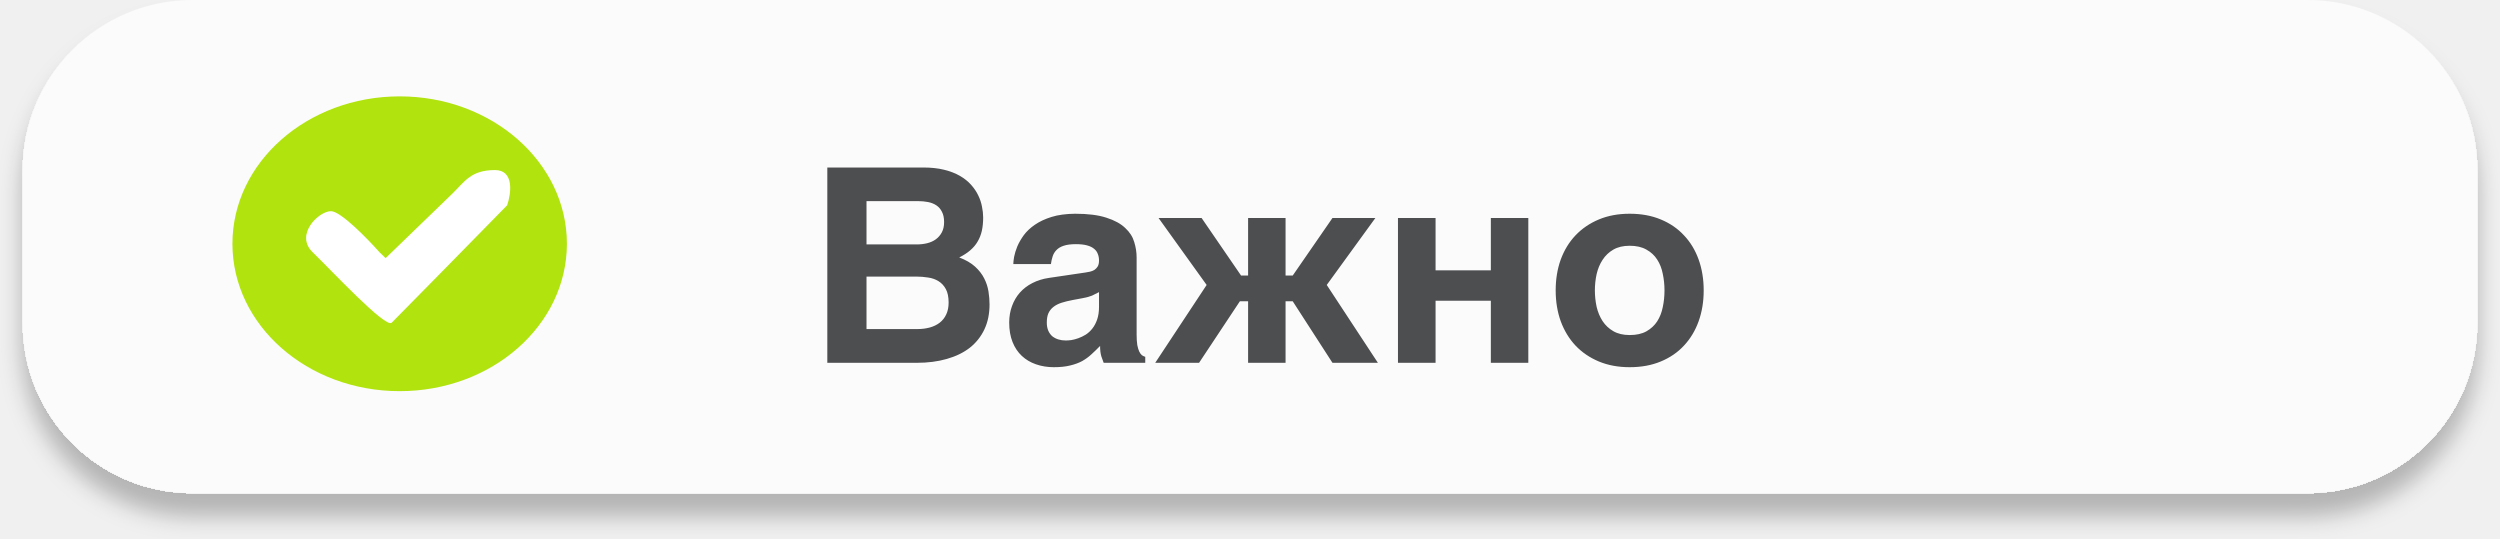
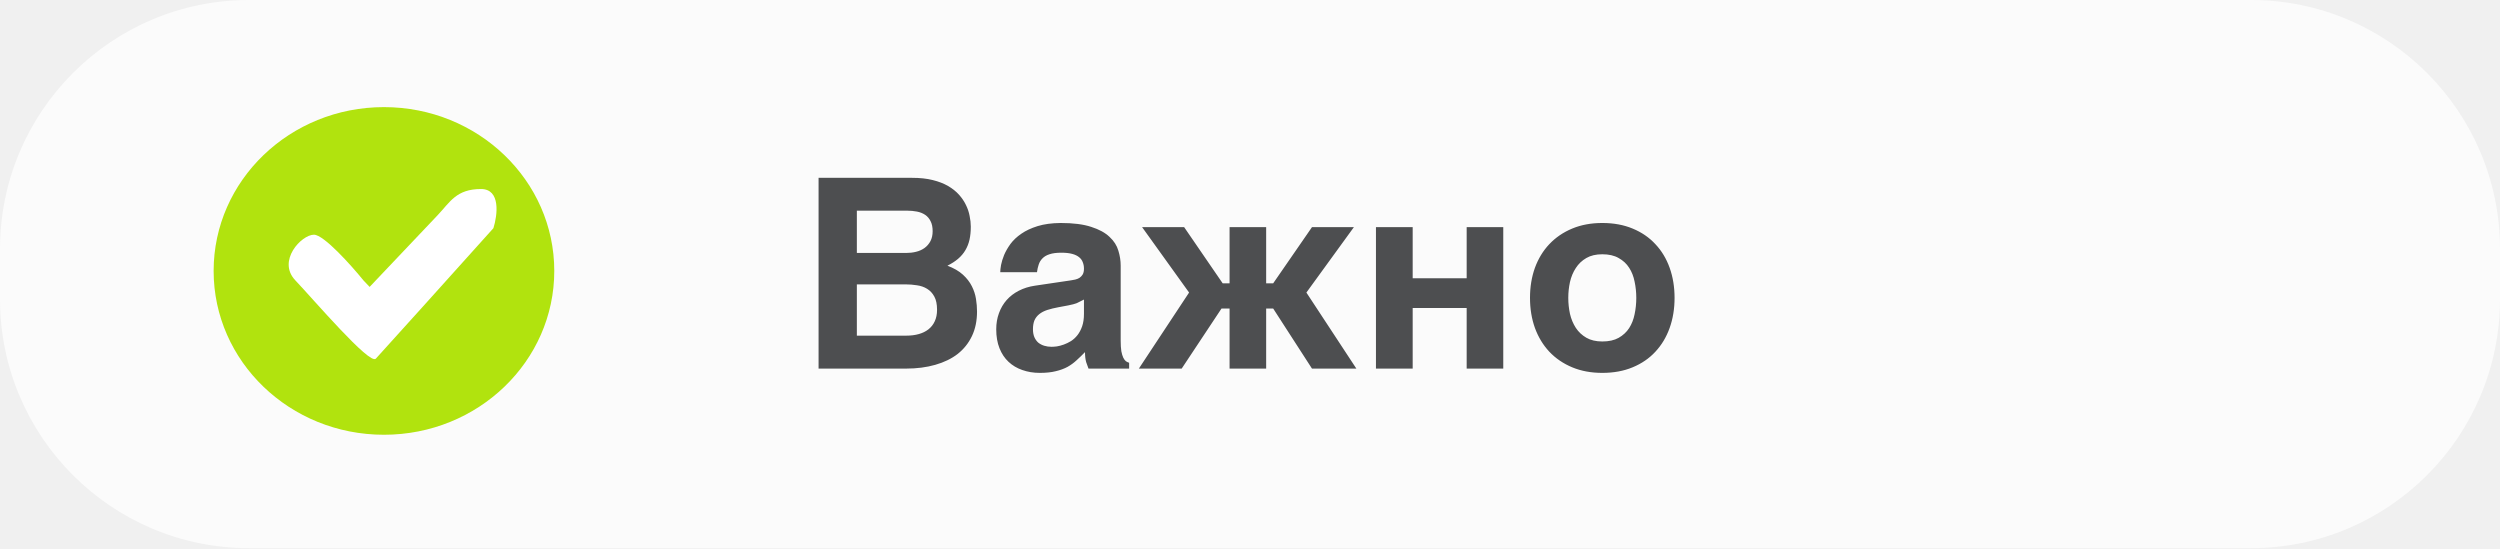
- <svg xmlns="http://www.w3.org/2000/svg" width="441" height="95" viewBox="0 0 441 95" fill="none">
-   <g filter="url(#filter0_d_220_76)">
-     <rect x="4" width="433" height="87" rx="30" fill="#FBFBFB" />
-     <ellipse cx="70.5" cy="43" rx="29.5" ry="26" fill="#B1E30E" />
-     <path d="M58.372 37.25C60.087 37.25 64.804 42.083 66.948 44.499L68.019 45.535L69.091 44.499L79.81 34.143C81.954 32.071 83.026 30 87.314 30C90.744 30 90.172 34.143 89.458 36.214C83.026 42.773 69.948 56.099 69.091 56.928C68.019 57.963 58.372 47.606 55.156 44.499C51.941 41.392 56.228 37.25 58.372 37.25Z" fill="white" />
-     <path d="M145.938 29.547H162.836C164.242 29.547 165.477 29.68 166.539 29.945C167.617 30.211 168.547 30.57 169.328 31.023C170.109 31.477 170.766 32 171.297 32.594C171.828 33.188 172.25 33.812 172.562 34.469C172.875 35.109 173.094 35.766 173.219 36.438C173.359 37.109 173.43 37.75 173.43 38.359C173.43 39.234 173.352 40.023 173.195 40.727C173.039 41.414 172.789 42.047 172.445 42.625C172.117 43.188 171.68 43.703 171.133 44.172C170.602 44.625 169.961 45.039 169.211 45.414C170.367 45.852 171.297 46.391 172 47.031C172.703 47.672 173.242 48.367 173.617 49.117C173.992 49.852 174.242 50.617 174.367 51.414C174.492 52.195 174.555 52.953 174.555 53.688C174.555 55.359 174.25 56.836 173.641 58.117C173.031 59.398 172.172 60.477 171.062 61.352C169.953 62.211 168.602 62.867 167.008 63.32C165.43 63.773 163.672 64 161.734 64H145.938V29.547ZM152.852 58.047H161.828C162.625 58.047 163.359 57.953 164.031 57.766C164.703 57.578 165.281 57.297 165.766 56.922C166.266 56.531 166.648 56.047 166.914 55.469C167.195 54.875 167.336 54.18 167.336 53.383C167.336 52.383 167.172 51.586 166.844 50.992C166.516 50.383 166.078 49.914 165.531 49.586C165 49.258 164.391 49.047 163.703 48.953C163.031 48.844 162.344 48.789 161.641 48.789H152.852V58.047ZM152.852 43.117H161.734C162.359 43.117 162.961 43.047 163.539 42.906C164.117 42.766 164.625 42.539 165.062 42.227C165.516 41.898 165.875 41.484 166.141 40.984C166.406 40.484 166.539 39.883 166.539 39.18C166.539 38.445 166.414 37.844 166.164 37.375C165.93 36.891 165.602 36.508 165.18 36.227C164.758 35.945 164.266 35.75 163.703 35.641C163.141 35.531 162.547 35.477 161.922 35.477H152.852V43.117ZM200.5 58.961C200.5 59.727 200.539 60.359 200.617 60.859C200.711 61.344 200.828 61.734 200.969 62.031C201.109 62.312 201.266 62.523 201.438 62.664C201.625 62.789 201.82 62.883 202.023 62.945V64H194.688C194.562 63.703 194.422 63.312 194.266 62.828C194.125 62.328 194.055 61.727 194.055 61.023C193.539 61.555 193.031 62.047 192.531 62.5C192.047 62.953 191.5 63.352 190.891 63.695C190.281 64.023 189.578 64.281 188.781 64.469C187.984 64.672 187.023 64.773 185.898 64.773C184.758 64.773 183.703 64.602 182.734 64.258C181.781 63.93 180.953 63.438 180.25 62.781C179.547 62.125 179 61.305 178.609 60.32C178.219 59.336 178.023 58.195 178.023 56.898C178.023 55.852 178.188 54.883 178.516 53.992C178.844 53.086 179.305 52.297 179.898 51.625C180.508 50.938 181.242 50.375 182.102 49.938C182.977 49.484 183.953 49.18 185.031 49.023L191.523 48.062C191.758 48.031 192.008 47.984 192.273 47.922C192.555 47.859 192.812 47.758 193.047 47.617C193.281 47.461 193.477 47.258 193.633 47.008C193.789 46.742 193.867 46.391 193.867 45.953C193.867 45.531 193.797 45.148 193.656 44.805C193.531 44.445 193.312 44.141 193 43.891C192.688 43.625 192.266 43.422 191.734 43.281C191.219 43.141 190.57 43.07 189.789 43.07C188.898 43.07 188.18 43.164 187.633 43.352C187.102 43.523 186.68 43.773 186.367 44.102C186.055 44.414 185.828 44.789 185.688 45.227C185.547 45.648 185.445 46.102 185.383 46.586H178.75C178.75 46.273 178.797 45.844 178.891 45.297C179 44.734 179.188 44.125 179.453 43.469C179.734 42.812 180.117 42.148 180.602 41.477C181.102 40.805 181.75 40.195 182.547 39.648C183.359 39.086 184.344 38.625 185.5 38.266C186.656 37.906 188.039 37.719 189.648 37.703C191.93 37.703 193.773 37.938 195.18 38.406C196.602 38.859 197.703 39.461 198.484 40.211C199.281 40.945 199.812 41.773 200.078 42.695C200.359 43.602 200.5 44.508 200.5 45.414V58.961ZM193.867 51.531C193.461 51.75 193.055 51.953 192.648 52.141C192.242 52.312 191.703 52.461 191.031 52.586L189.273 52.914C188.508 53.055 187.836 53.219 187.258 53.406C186.68 53.594 186.195 53.844 185.805 54.156C185.43 54.453 185.141 54.82 184.938 55.258C184.75 55.695 184.656 56.242 184.656 56.898C184.656 57.445 184.742 57.922 184.914 58.328C185.086 58.719 185.32 59.047 185.617 59.312C185.93 59.562 186.289 59.75 186.695 59.875C187.102 60 187.539 60.062 188.008 60.062C188.258 60.062 188.578 60.039 188.969 59.992C189.359 59.93 189.773 59.82 190.211 59.664C190.648 59.508 191.086 59.297 191.523 59.031C191.961 58.75 192.352 58.391 192.695 57.953C193.039 57.516 193.32 56.984 193.539 56.359C193.758 55.719 193.867 54.969 193.867 54.109V51.531ZM226.773 48.602H228.039L235.047 38.453H242.617L234.039 50.266L243.062 64H235.047L228.039 53.148H226.773V64H220.164V53.148H218.711L211.516 64H203.781L212.852 50.266L204.367 38.453H211.961L218.922 48.602H220.164V38.453H226.773V48.602ZM246.602 38.453H253.234V47.688H262.984V38.453H269.594V64H262.984V53.055H253.234V64H246.602V38.453ZM274.422 51.227C274.422 49.258 274.719 47.445 275.312 45.789C275.922 44.133 276.789 42.711 277.914 41.523C279.055 40.32 280.43 39.383 282.039 38.711C283.648 38.039 285.461 37.703 287.477 37.703C289.523 37.703 291.352 38.039 292.961 38.711C294.586 39.383 295.953 40.32 297.062 41.523C298.188 42.711 299.047 44.133 299.641 45.789C300.234 47.445 300.531 49.258 300.531 51.227C300.531 53.195 300.234 55.008 299.641 56.664C299.047 58.32 298.188 59.75 297.062 60.953C295.953 62.156 294.586 63.094 292.961 63.766C291.352 64.438 289.523 64.773 287.477 64.773C285.461 64.773 283.648 64.438 282.039 63.766C280.43 63.094 279.055 62.156 277.914 60.953C276.789 59.75 275.922 58.32 275.312 56.664C274.719 55.008 274.422 53.195 274.422 51.227ZM281.336 51.227C281.336 52.195 281.438 53.156 281.641 54.109C281.859 55.047 282.211 55.891 282.695 56.641C283.18 57.375 283.812 57.969 284.594 58.422C285.375 58.875 286.336 59.102 287.477 59.102C288.664 59.102 289.648 58.883 290.43 58.445C291.227 57.992 291.859 57.406 292.328 56.688C292.797 55.953 293.125 55.117 293.312 54.18C293.516 53.227 293.617 52.242 293.617 51.227C293.617 50.227 293.516 49.25 293.312 48.297C293.125 47.344 292.797 46.508 292.328 45.789C291.859 45.055 291.227 44.469 290.43 44.031C289.648 43.578 288.664 43.352 287.477 43.352C286.336 43.352 285.375 43.578 284.594 44.031C283.812 44.484 283.18 45.086 282.695 45.836C282.211 46.57 281.859 47.414 281.641 48.367C281.438 49.305 281.336 50.258 281.336 51.227Z" fill="#4D4E50" />
-   </g>
-   <defs>
-     <filter id="filter0_d_220_76" x="0" y="0" width="441" height="95" filterUnits="userSpaceOnUse" color-interpolation-filters="sRGB">
-       <feFlood flood-opacity="0" result="BackgroundImageFix" />
-       <feColorMatrix in="SourceAlpha" type="matrix" values="0 0 0 0 0 0 0 0 0 0 0 0 0 0 0 0 0 0 127 0" result="hardAlpha" />
-       <feOffset dy="4" />
-       <feGaussianBlur stdDeviation="2" />
-       <feComposite in2="hardAlpha" operator="out" />
-       <feColorMatrix type="matrix" values="0 0 0 0 0 0 0 0 0 0 0 0 0 0 0 0 0 0 0.25 0" />
-       <feBlend mode="normal" in2="BackgroundImageFix" result="effect1_dropShadow_220_76" />
-       <feBlend mode="normal" in="SourceGraphic" in2="effect1_dropShadow_220_76" result="shape" />
-     </filter>
-   </defs>
+ <svg xmlns="http://www.w3.org/2000/svg" width="301" height="66" viewBox="0 0 301 66" fill="none">
+   <rect width="301" height="66" rx="30" fill="#FBFBFB" />
+   <ellipse cx="46.228" cy="32.621" rx="20.507" ry="19.724" fill="#B1E30E" />
+   <path d="M37.797 28.258C38.989 28.258 42.268 31.925 43.758 33.758L44.503 34.544L45.248 33.758L52.699 25.901C54.19 24.33 54.935 22.759 57.916 22.759C60.3 22.759 59.903 25.901 59.406 27.473C54.935 32.449 45.844 42.558 45.248 43.186C44.503 43.972 37.797 36.115 35.561 33.758C33.326 31.401 36.306 28.258 37.797 28.258Z" fill="white" />
+   <path d="M98.556 21.411H109.821C110.759 21.411 111.582 21.499 112.29 21.676C113.009 21.853 113.629 22.093 114.149 22.395C114.67 22.697 115.108 23.046 115.462 23.442C115.816 23.838 116.097 24.254 116.306 24.692C116.514 25.119 116.66 25.556 116.743 26.004C116.837 26.452 116.884 26.879 116.884 27.286C116.884 27.869 116.832 28.395 116.728 28.864C116.623 29.322 116.457 29.744 116.228 30.129C116.009 30.504 115.717 30.848 115.353 31.161C114.998 31.463 114.571 31.739 114.071 31.989C114.842 32.28 115.462 32.64 115.931 33.067C116.399 33.494 116.759 33.958 117.009 34.458C117.259 34.947 117.425 35.458 117.509 35.989C117.592 36.51 117.634 37.015 117.634 37.504C117.634 38.619 117.431 39.603 117.024 40.458C116.618 41.312 116.045 42.03 115.306 42.614C114.566 43.187 113.665 43.624 112.603 43.926C111.55 44.228 110.379 44.379 109.087 44.379H98.556V21.411ZM103.165 40.411H109.149C109.681 40.411 110.17 40.348 110.618 40.223C111.066 40.098 111.451 39.911 111.774 39.661C112.108 39.4 112.363 39.077 112.54 38.692C112.728 38.296 112.821 37.833 112.821 37.301C112.821 36.635 112.712 36.103 112.493 35.708C112.274 35.301 111.983 34.989 111.618 34.77C111.264 34.551 110.858 34.411 110.399 34.348C109.951 34.275 109.493 34.239 109.024 34.239H103.165V40.411ZM103.165 30.457H109.087C109.504 30.457 109.905 30.411 110.29 30.317C110.675 30.223 111.014 30.072 111.306 29.864C111.608 29.645 111.847 29.369 112.024 29.036C112.201 28.702 112.29 28.301 112.29 27.832C112.29 27.343 112.207 26.942 112.04 26.629C111.884 26.306 111.665 26.051 111.384 25.864C111.103 25.676 110.774 25.546 110.399 25.473C110.024 25.4 109.629 25.364 109.212 25.364H103.165V30.457ZM134.931 41.02C134.931 41.53 134.957 41.952 135.009 42.286C135.071 42.609 135.149 42.869 135.243 43.067C135.337 43.254 135.441 43.395 135.556 43.489C135.681 43.572 135.811 43.635 135.946 43.676V44.379H131.056C130.972 44.181 130.879 43.921 130.774 43.598C130.681 43.265 130.634 42.864 130.634 42.395C130.29 42.749 129.951 43.077 129.618 43.379C129.295 43.681 128.931 43.947 128.524 44.176C128.118 44.395 127.649 44.567 127.118 44.692C126.587 44.827 125.946 44.895 125.196 44.895C124.436 44.895 123.733 44.78 123.087 44.551C122.451 44.333 121.899 44.004 121.431 43.567C120.962 43.129 120.597 42.583 120.337 41.926C120.076 41.27 119.946 40.51 119.946 39.645C119.946 38.947 120.056 38.301 120.274 37.708C120.493 37.103 120.8 36.577 121.196 36.129C121.603 35.671 122.092 35.296 122.665 35.004C123.248 34.702 123.899 34.499 124.618 34.395L128.946 33.754C129.103 33.734 129.269 33.702 129.446 33.661C129.634 33.619 129.806 33.551 129.962 33.458C130.118 33.353 130.248 33.218 130.353 33.051C130.457 32.874 130.509 32.64 130.509 32.348C130.509 32.067 130.462 31.812 130.368 31.582C130.285 31.343 130.139 31.14 129.931 30.973C129.722 30.796 129.441 30.661 129.087 30.567C128.743 30.473 128.311 30.426 127.79 30.426C127.196 30.426 126.717 30.489 126.353 30.614C125.998 30.728 125.717 30.895 125.509 31.114C125.3 31.322 125.149 31.572 125.056 31.864C124.962 32.145 124.894 32.447 124.853 32.77H120.431C120.431 32.562 120.462 32.275 120.524 31.911C120.597 31.536 120.722 31.129 120.899 30.692C121.087 30.254 121.342 29.812 121.665 29.364C121.998 28.916 122.431 28.51 122.962 28.145C123.504 27.77 124.16 27.463 124.931 27.223C125.701 26.984 126.623 26.859 127.696 26.848C129.217 26.848 130.446 27.004 131.384 27.317C132.332 27.619 133.066 28.02 133.587 28.52C134.118 29.01 134.472 29.562 134.649 30.176C134.837 30.78 134.931 31.385 134.931 31.989V41.02ZM130.509 36.067C130.238 36.213 129.967 36.348 129.696 36.473C129.425 36.588 129.066 36.687 128.618 36.77L127.446 36.989C126.936 37.083 126.488 37.192 126.103 37.317C125.717 37.442 125.394 37.609 125.134 37.817C124.884 38.015 124.691 38.26 124.556 38.551C124.431 38.843 124.368 39.208 124.368 39.645C124.368 40.01 124.425 40.327 124.54 40.598C124.655 40.859 124.811 41.077 125.009 41.254C125.217 41.421 125.457 41.546 125.728 41.629C125.998 41.713 126.29 41.754 126.603 41.754C126.769 41.754 126.983 41.739 127.243 41.708C127.504 41.666 127.78 41.593 128.071 41.489C128.363 41.385 128.655 41.244 128.946 41.067C129.238 40.879 129.498 40.64 129.728 40.348C129.957 40.056 130.144 39.702 130.29 39.286C130.436 38.859 130.509 38.359 130.509 37.786V36.067ZM152.446 34.114H153.29L157.962 27.348H163.009L157.29 35.223L163.306 44.379H157.962L153.29 37.145H152.446V44.379H148.04V37.145H147.071L142.274 44.379H137.118L143.165 35.223L137.509 27.348H142.571L147.212 34.114H148.04V27.348H152.446V34.114ZM165.665 27.348H170.087V33.504H176.587V27.348H180.993V44.379H176.587V37.083H170.087V44.379H165.665V27.348ZM184.212 35.864C184.212 34.551 184.41 33.343 184.806 32.239C185.212 31.135 185.79 30.187 186.54 29.395C187.3 28.593 188.217 27.968 189.29 27.52C190.363 27.072 191.571 26.848 192.915 26.848C194.28 26.848 195.498 27.072 196.571 27.52C197.655 27.968 198.566 28.593 199.306 29.395C200.056 30.187 200.629 31.135 201.024 32.239C201.42 33.343 201.618 34.551 201.618 35.864C201.618 37.176 201.42 38.385 201.024 39.489C200.629 40.593 200.056 41.546 199.306 42.348C198.566 43.15 197.655 43.775 196.571 44.223C195.498 44.671 194.28 44.895 192.915 44.895C191.571 44.895 190.363 44.671 189.29 44.223C188.217 43.775 187.3 43.15 186.54 42.348C185.79 41.546 185.212 40.593 184.806 39.489C184.41 38.385 184.212 37.176 184.212 35.864ZM188.821 35.864C188.821 36.51 188.889 37.15 189.024 37.786C189.17 38.411 189.405 38.973 189.728 39.473C190.05 39.963 190.472 40.359 190.993 40.661C191.514 40.963 192.155 41.114 192.915 41.114C193.707 41.114 194.363 40.968 194.884 40.676C195.415 40.374 195.837 39.984 196.149 39.504C196.462 39.015 196.681 38.458 196.806 37.833C196.941 37.197 197.009 36.541 197.009 35.864C197.009 35.197 196.941 34.546 196.806 33.911C196.681 33.275 196.462 32.718 196.149 32.239C195.837 31.749 195.415 31.359 194.884 31.067C194.363 30.765 193.707 30.614 192.915 30.614C192.155 30.614 191.514 30.765 190.993 31.067C190.472 31.369 190.05 31.77 189.728 32.27C189.405 32.76 189.17 33.322 189.024 33.958C188.889 34.583 188.821 35.218 188.821 35.864Z" fill="#4D4E50" />
</svg>
